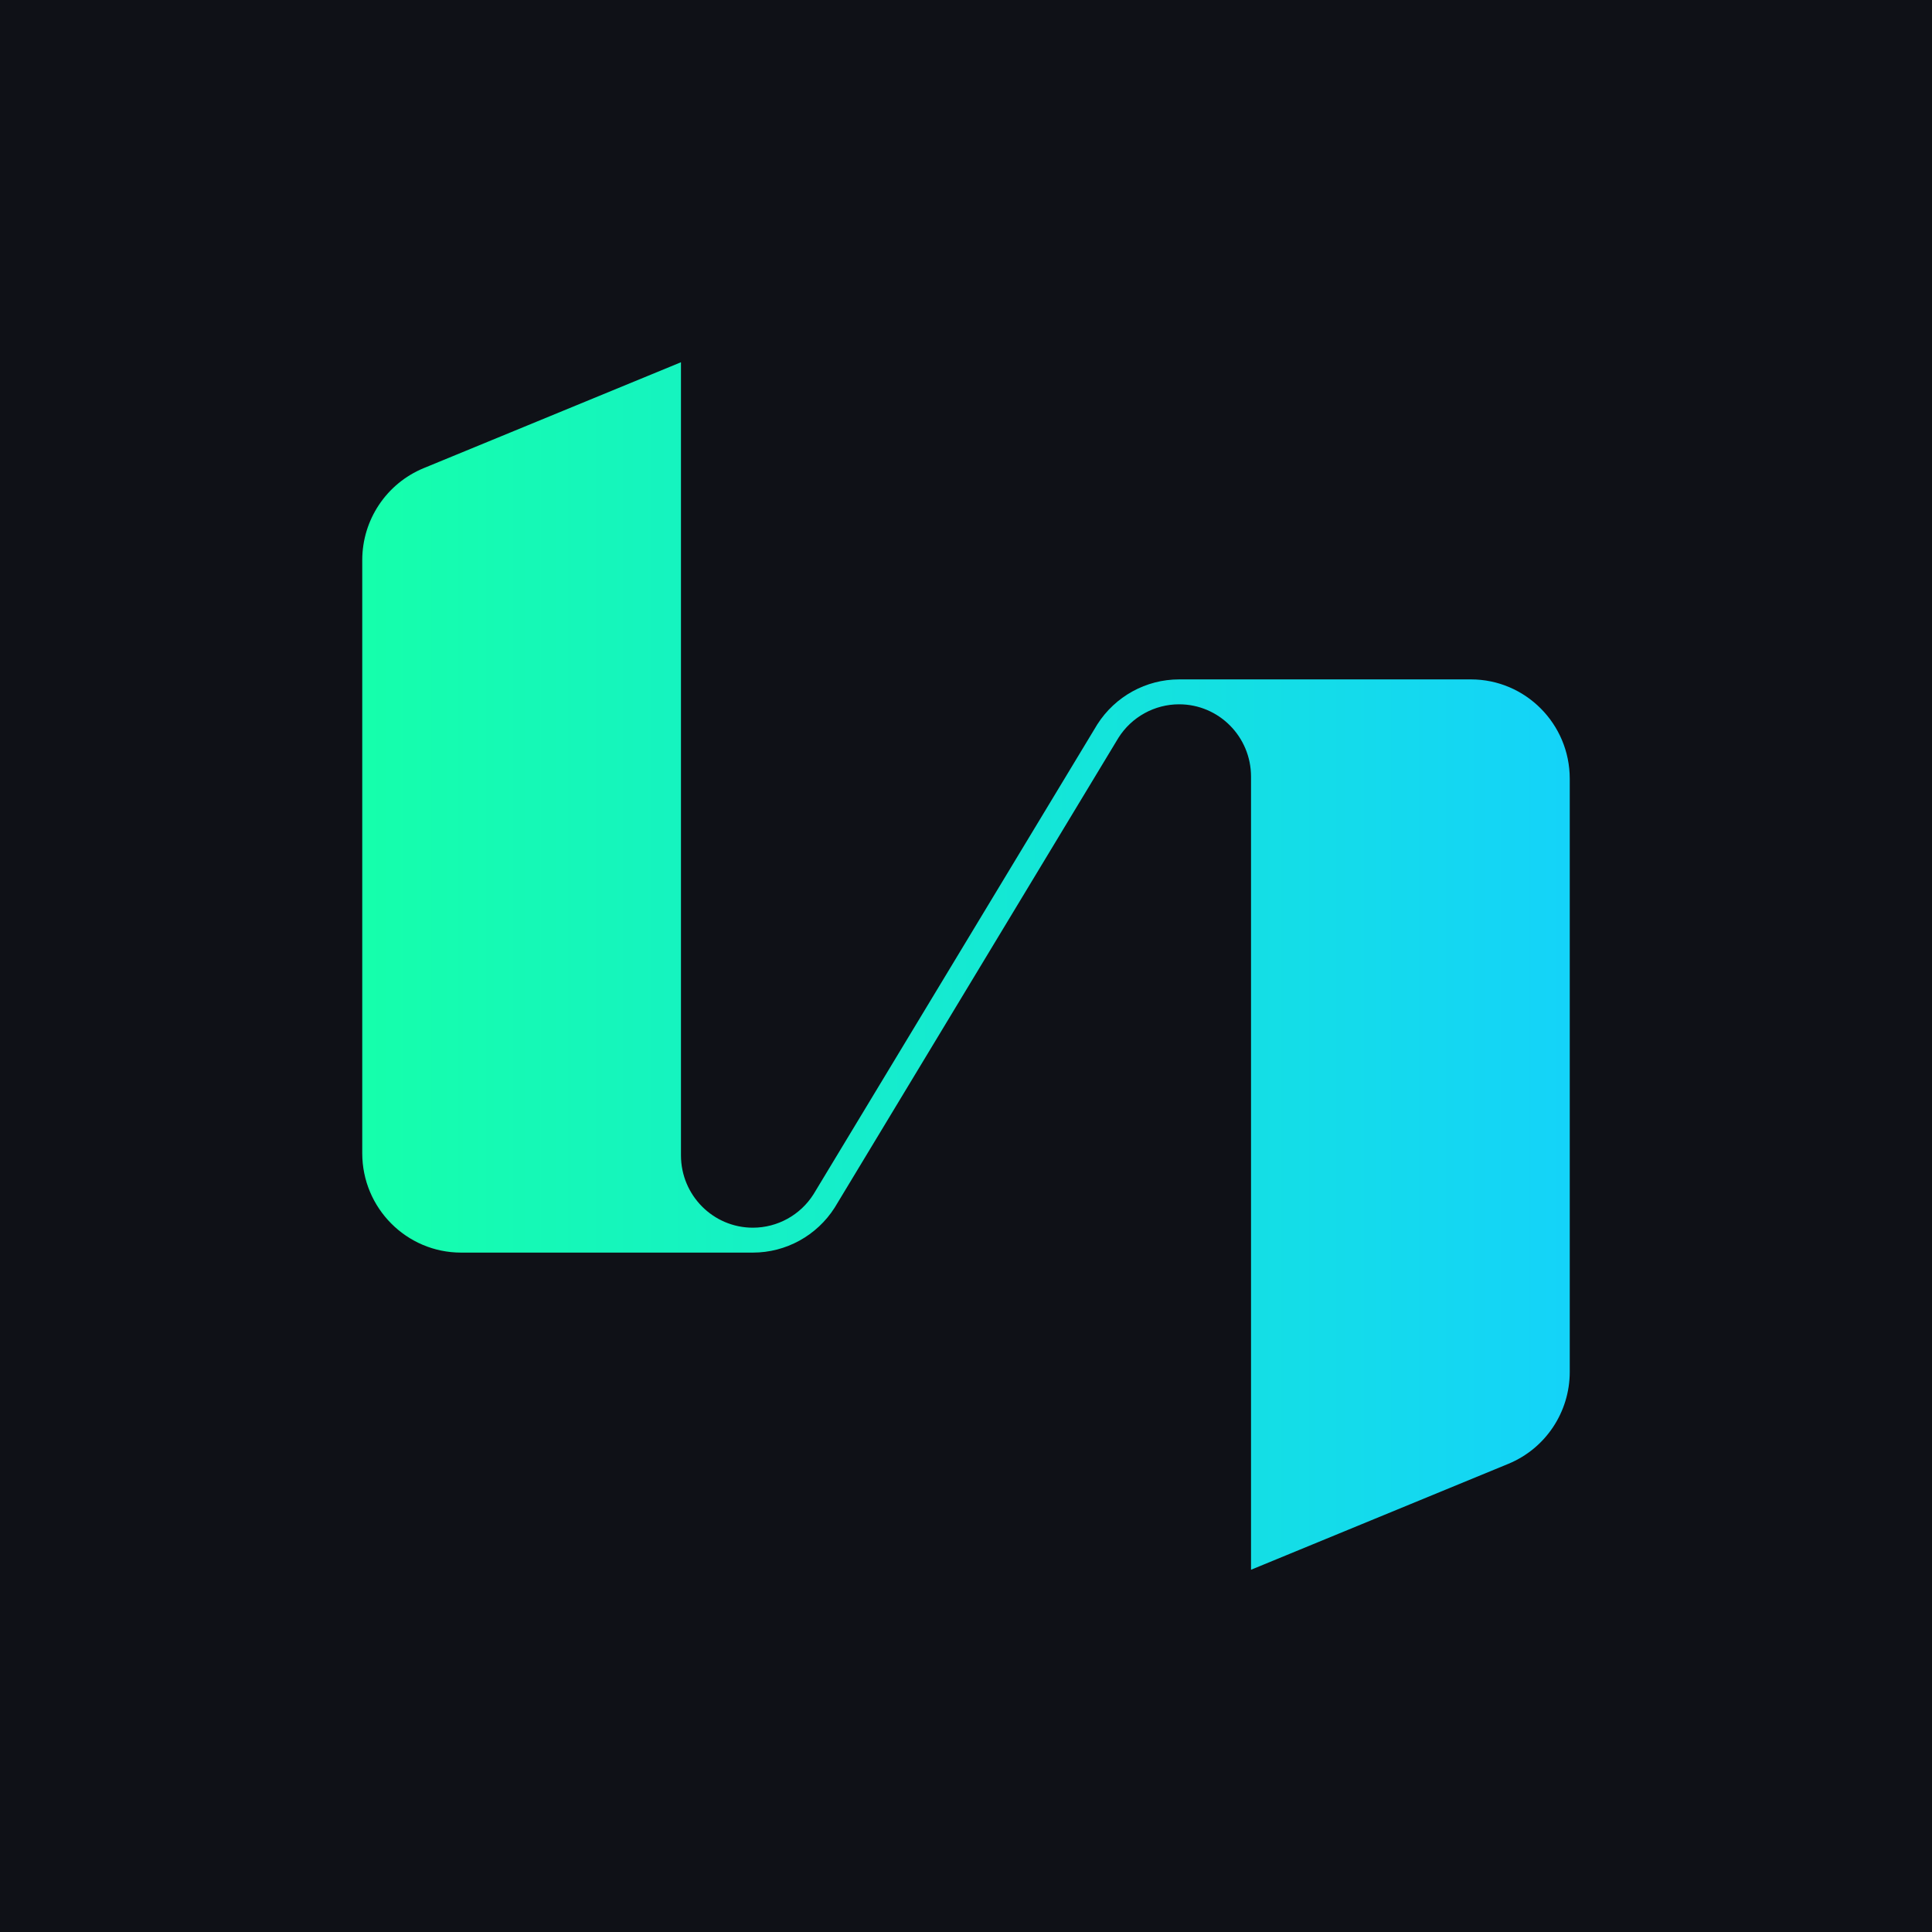
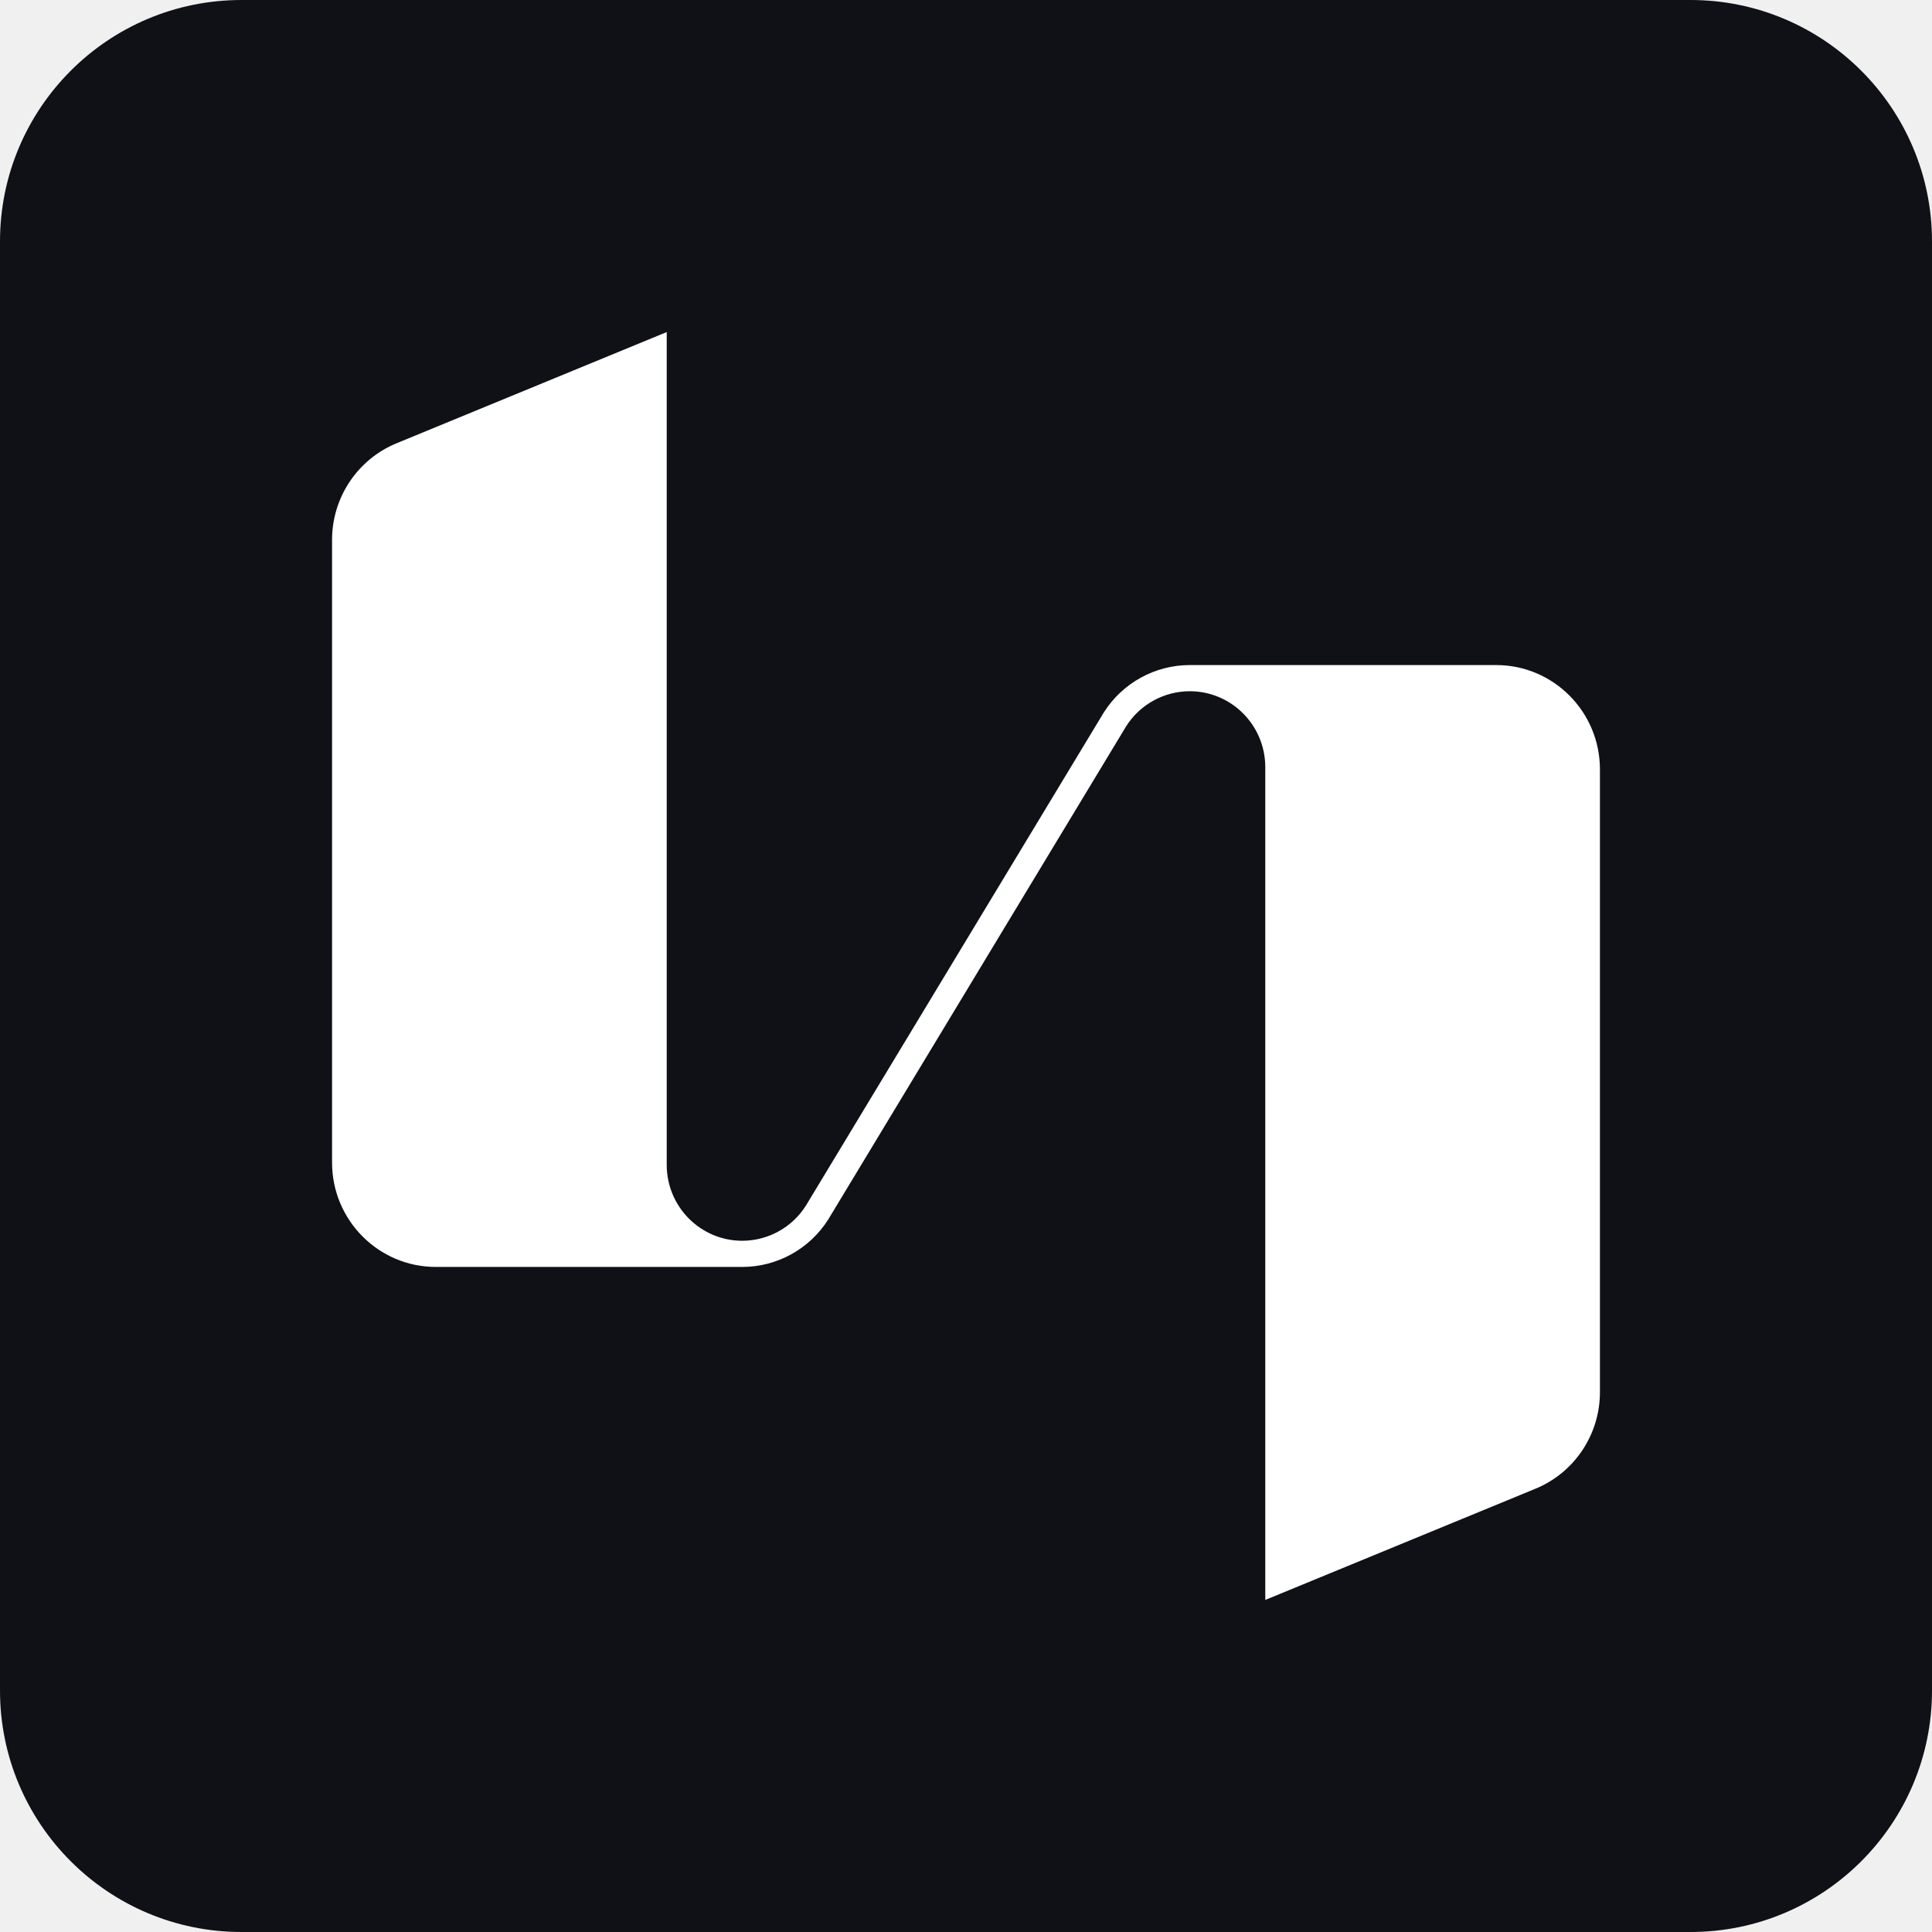
<svg xmlns="http://www.w3.org/2000/svg" width="64" height="64" viewBox="0 0 64 64" fill="none">
-   <rect width="64" height="64" fill="url(#paint0_linear_1127_250)" />
-   <rect width="64" height="64" fill="#0F1117" />
-   <path d="M27.65 40.004L37.051 24.439C37.487 23.749 38.248 23.331 39.059 23.331C40.376 23.331 41.442 24.404 41.442 25.728V52L49.967 48.491C51.199 47.982 52 46.779 52 45.445V25.798C52 23.981 50.533 22.506 48.726 22.506H39.059C37.962 22.506 36.941 23.07 36.35 23.996L26.949 39.561C26.513 40.251 25.752 40.669 24.941 40.669C23.625 40.669 22.558 39.596 22.558 38.272L22.558 12L14.033 15.509C12.801 16.018 12 17.221 12 18.555L12 38.202C12 40.019 13.467 41.494 15.274 41.494H24.941C26.038 41.494 27.059 40.931 27.65 40.004Z" fill="url(#paint1_linear_1127_250)" />
-   <defs>
-     <linearGradient id="paint0_linear_1127_250" x1="0" y1="0" x2="63.581" y2="0" gradientUnits="userSpaceOnUse">
-       <stop stop-color="#15FFAB" />
-       <stop offset="1" stop-color="#14D3F9" />
-     </linearGradient>
-     <linearGradient id="paint1_linear_1127_250" x1="12" y1="31.893" x2="52" y2="31.893" gradientUnits="userSpaceOnUse">
-       <stop stop-color="#15FFAB" />
-       <stop offset="1" stop-color="#14D3F9" />
-     </linearGradient>
-   </defs>
+   <rect width="64" height="64" rx="8" fill="#0F1117" />
+   <path d="M27.432 40.404L37.304 24.061C37.761 23.337 38.56 22.898 39.412 22.898C40.794 22.898 41.914 24.024 41.914 25.414V53L50.866 49.315C52.159 48.782 53 47.518 53 46.117V25.488C53 23.58 51.46 22.031 49.562 22.031H39.412C38.261 22.031 37.188 22.623 36.568 23.596L26.696 39.939C26.239 40.663 25.44 41.102 24.588 41.102C23.206 41.102 22.086 39.976 22.086 38.586V11L13.134 14.685C11.841 15.219 11 16.482 11 17.883V38.512C11 40.42 12.54 41.969 14.438 41.969H24.588C25.739 41.969 26.812 41.377 27.432 40.404Z" fill="white" />
</svg>
